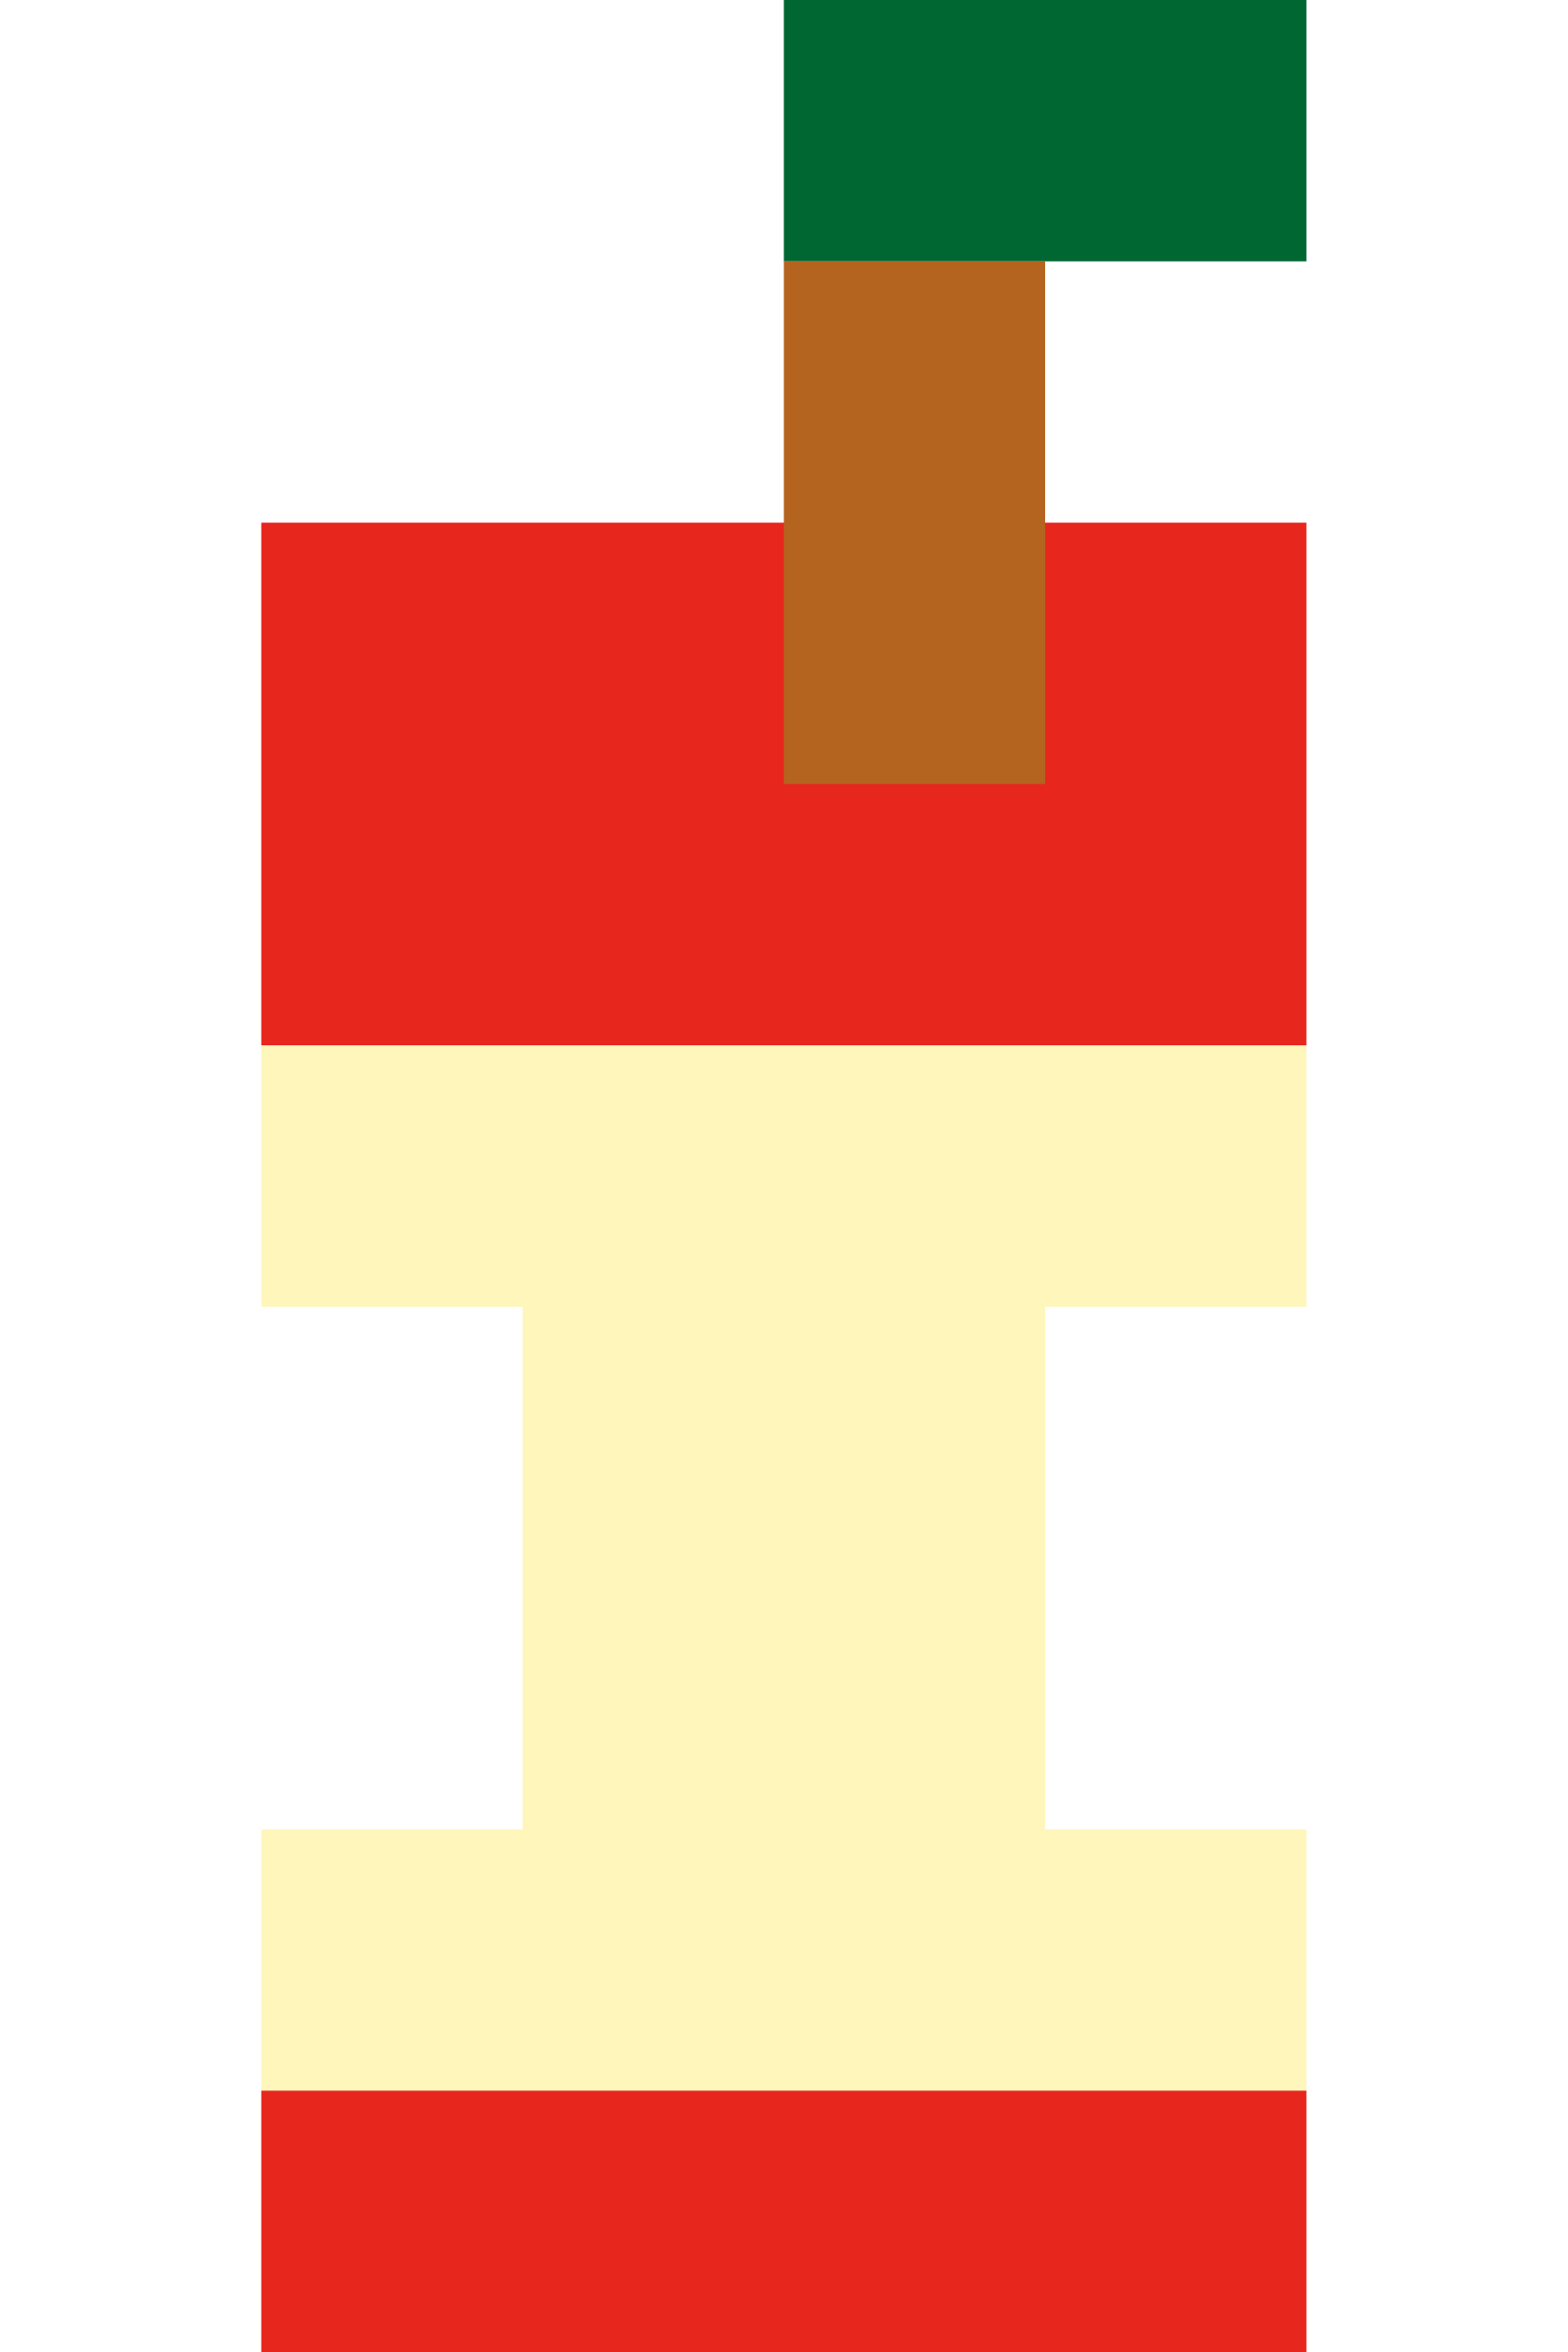
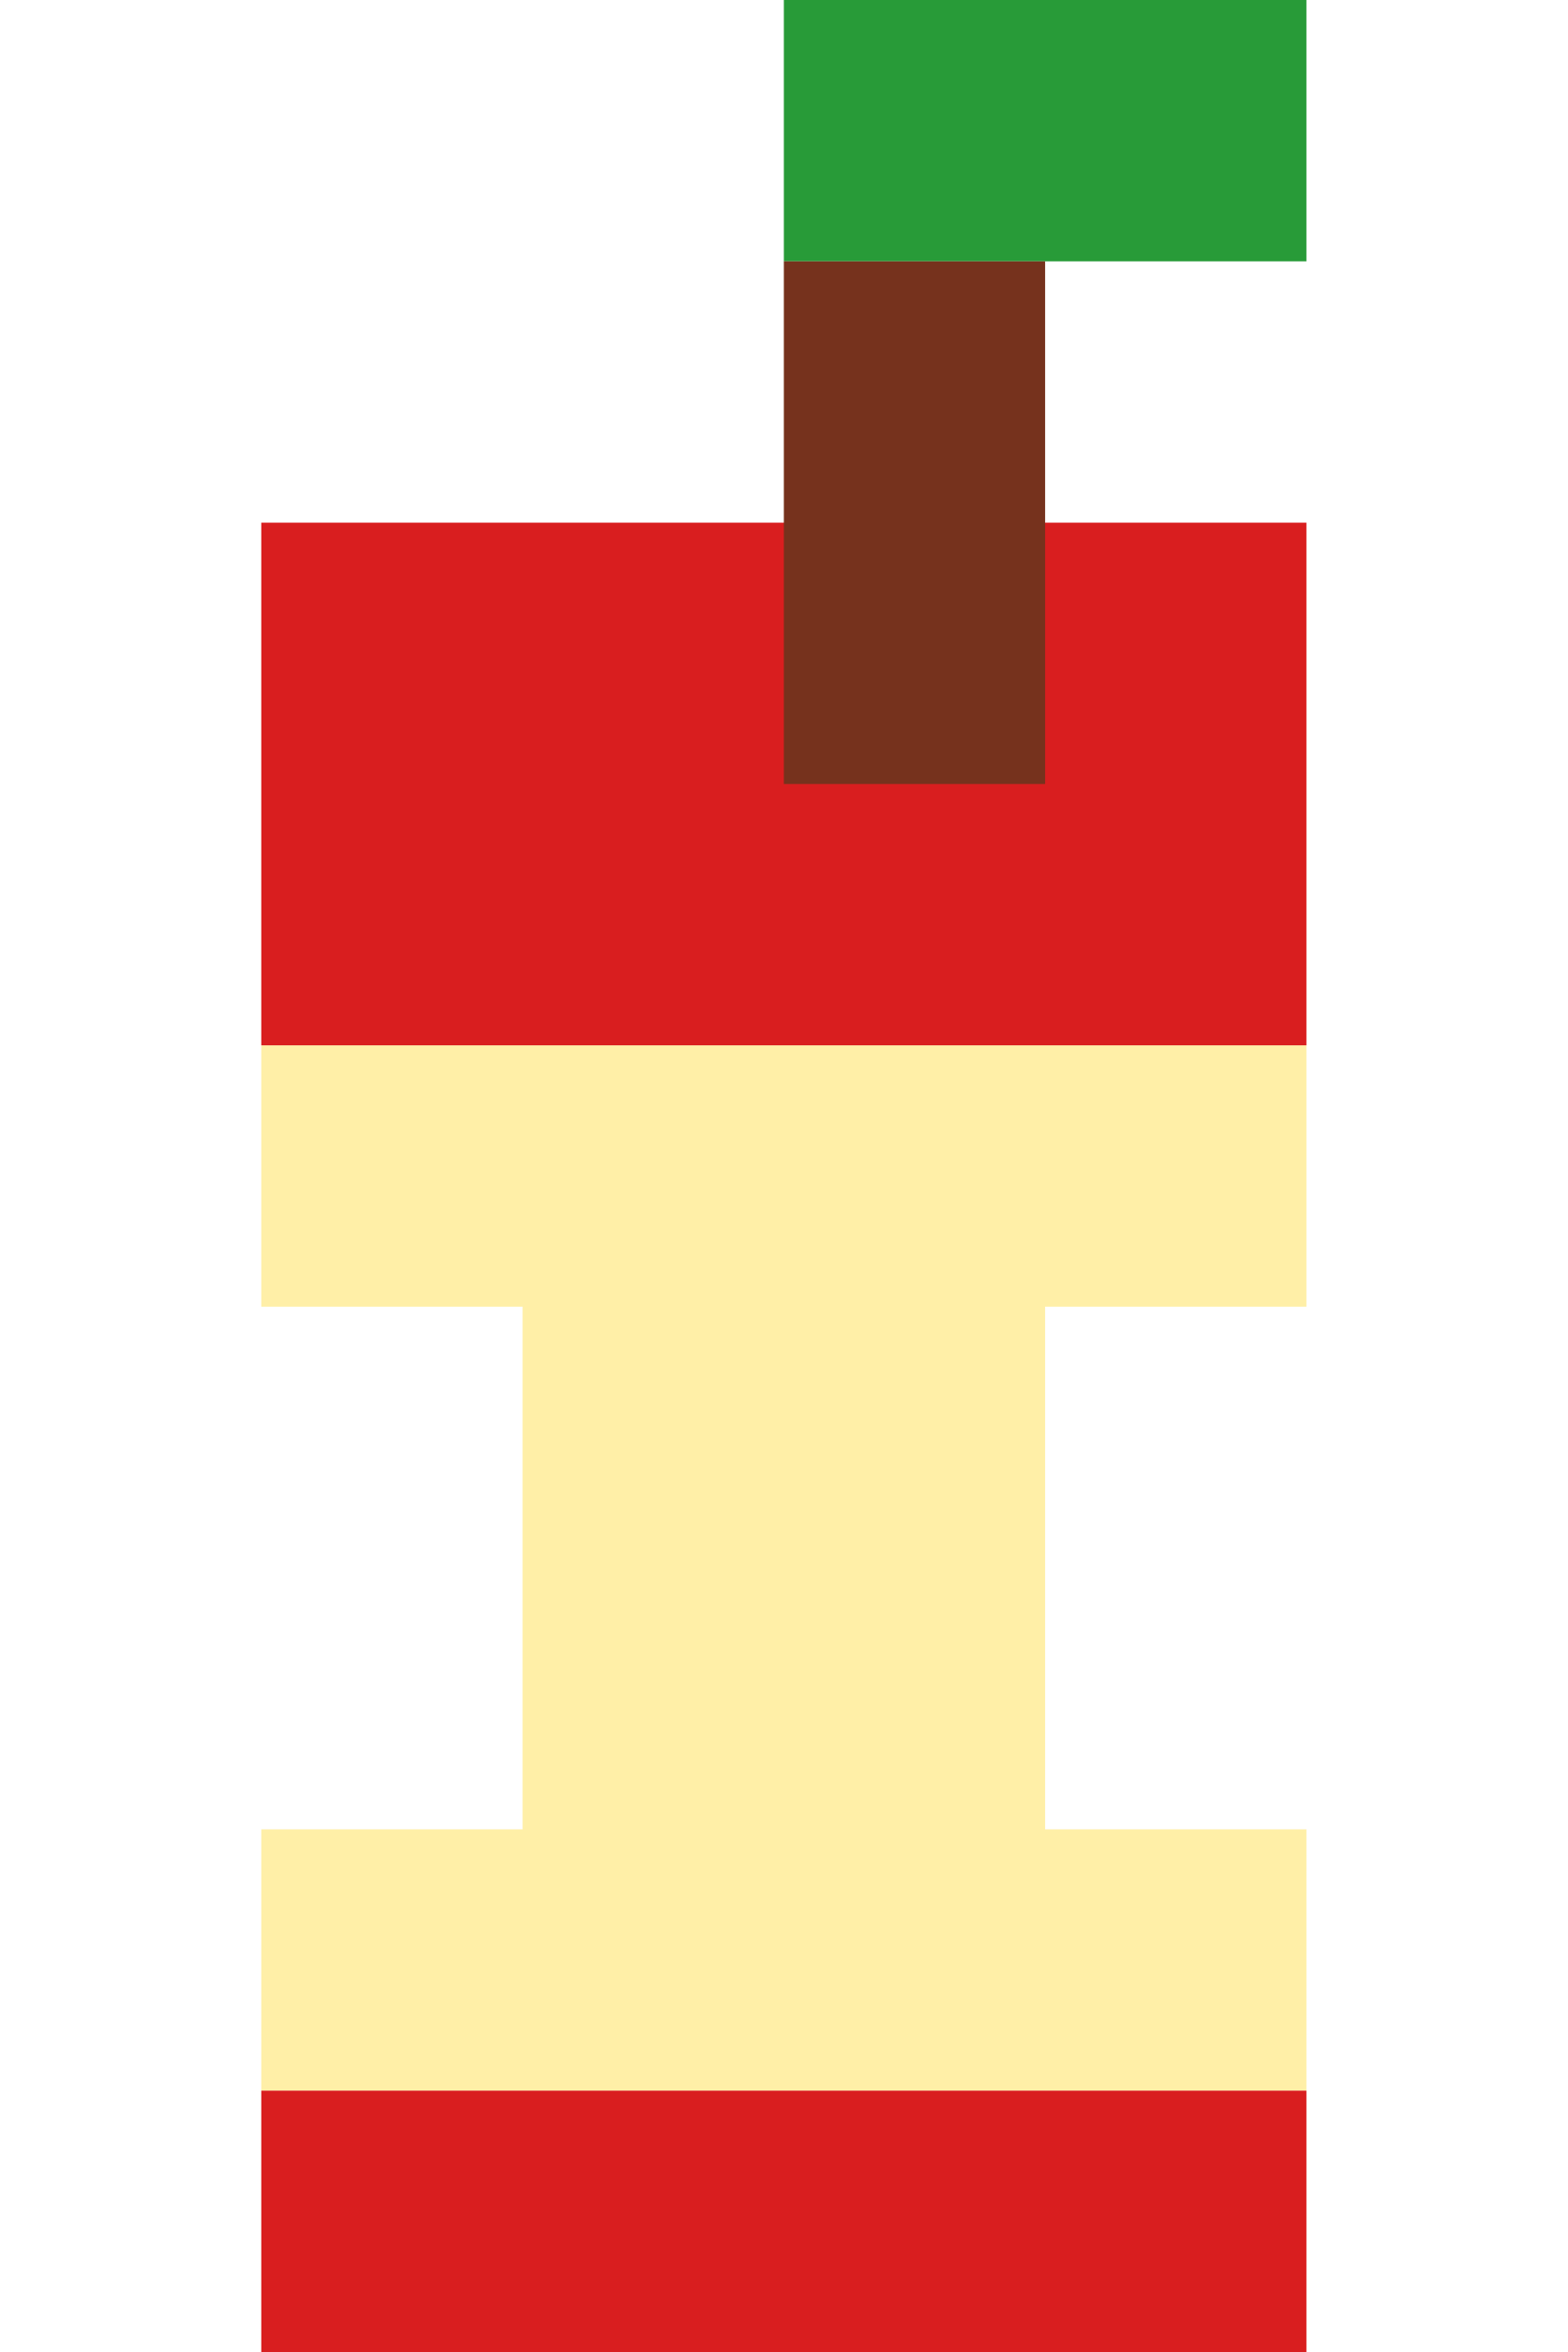
<svg xmlns="http://www.w3.org/2000/svg" width="30" height="45" viewBox="0 0 30 45" fill="none">
-   <rect x="15" width="10" height="5" fill="#006632" />
-   <path fill-rule="evenodd" clip-rule="evenodd" d="M5 20H25V25H20V35H25V40H5V35H10V25H5V20Z" fill="#FFF6BC" />
-   <rect x="5" y="10" width="20" height="10" fill="#E7271E" />
-   <rect x="5" y="40" width="20" height="5" fill="#E7271E" />
-   <rect x="15" y="5" width="5" height="10" fill="#B4641E" />
+   <rect x="15" width="10" height="5" fill="#289B38" />
+   <path fill-rule="evenodd" clip-rule="evenodd" d="M5 20H25V25H20V35H25V40H5V35H10V25H5V20Z" fill="#FFEFA7" />
+   <rect x="5" y="10" width="20" height="10" fill="#D91E1F" />
+   <rect x="5" y="40" width="20" height="5" fill="#D91E1F" />
+   <rect x="15" y="5" width="5" height="10" fill="#76321D" />
</svg>
